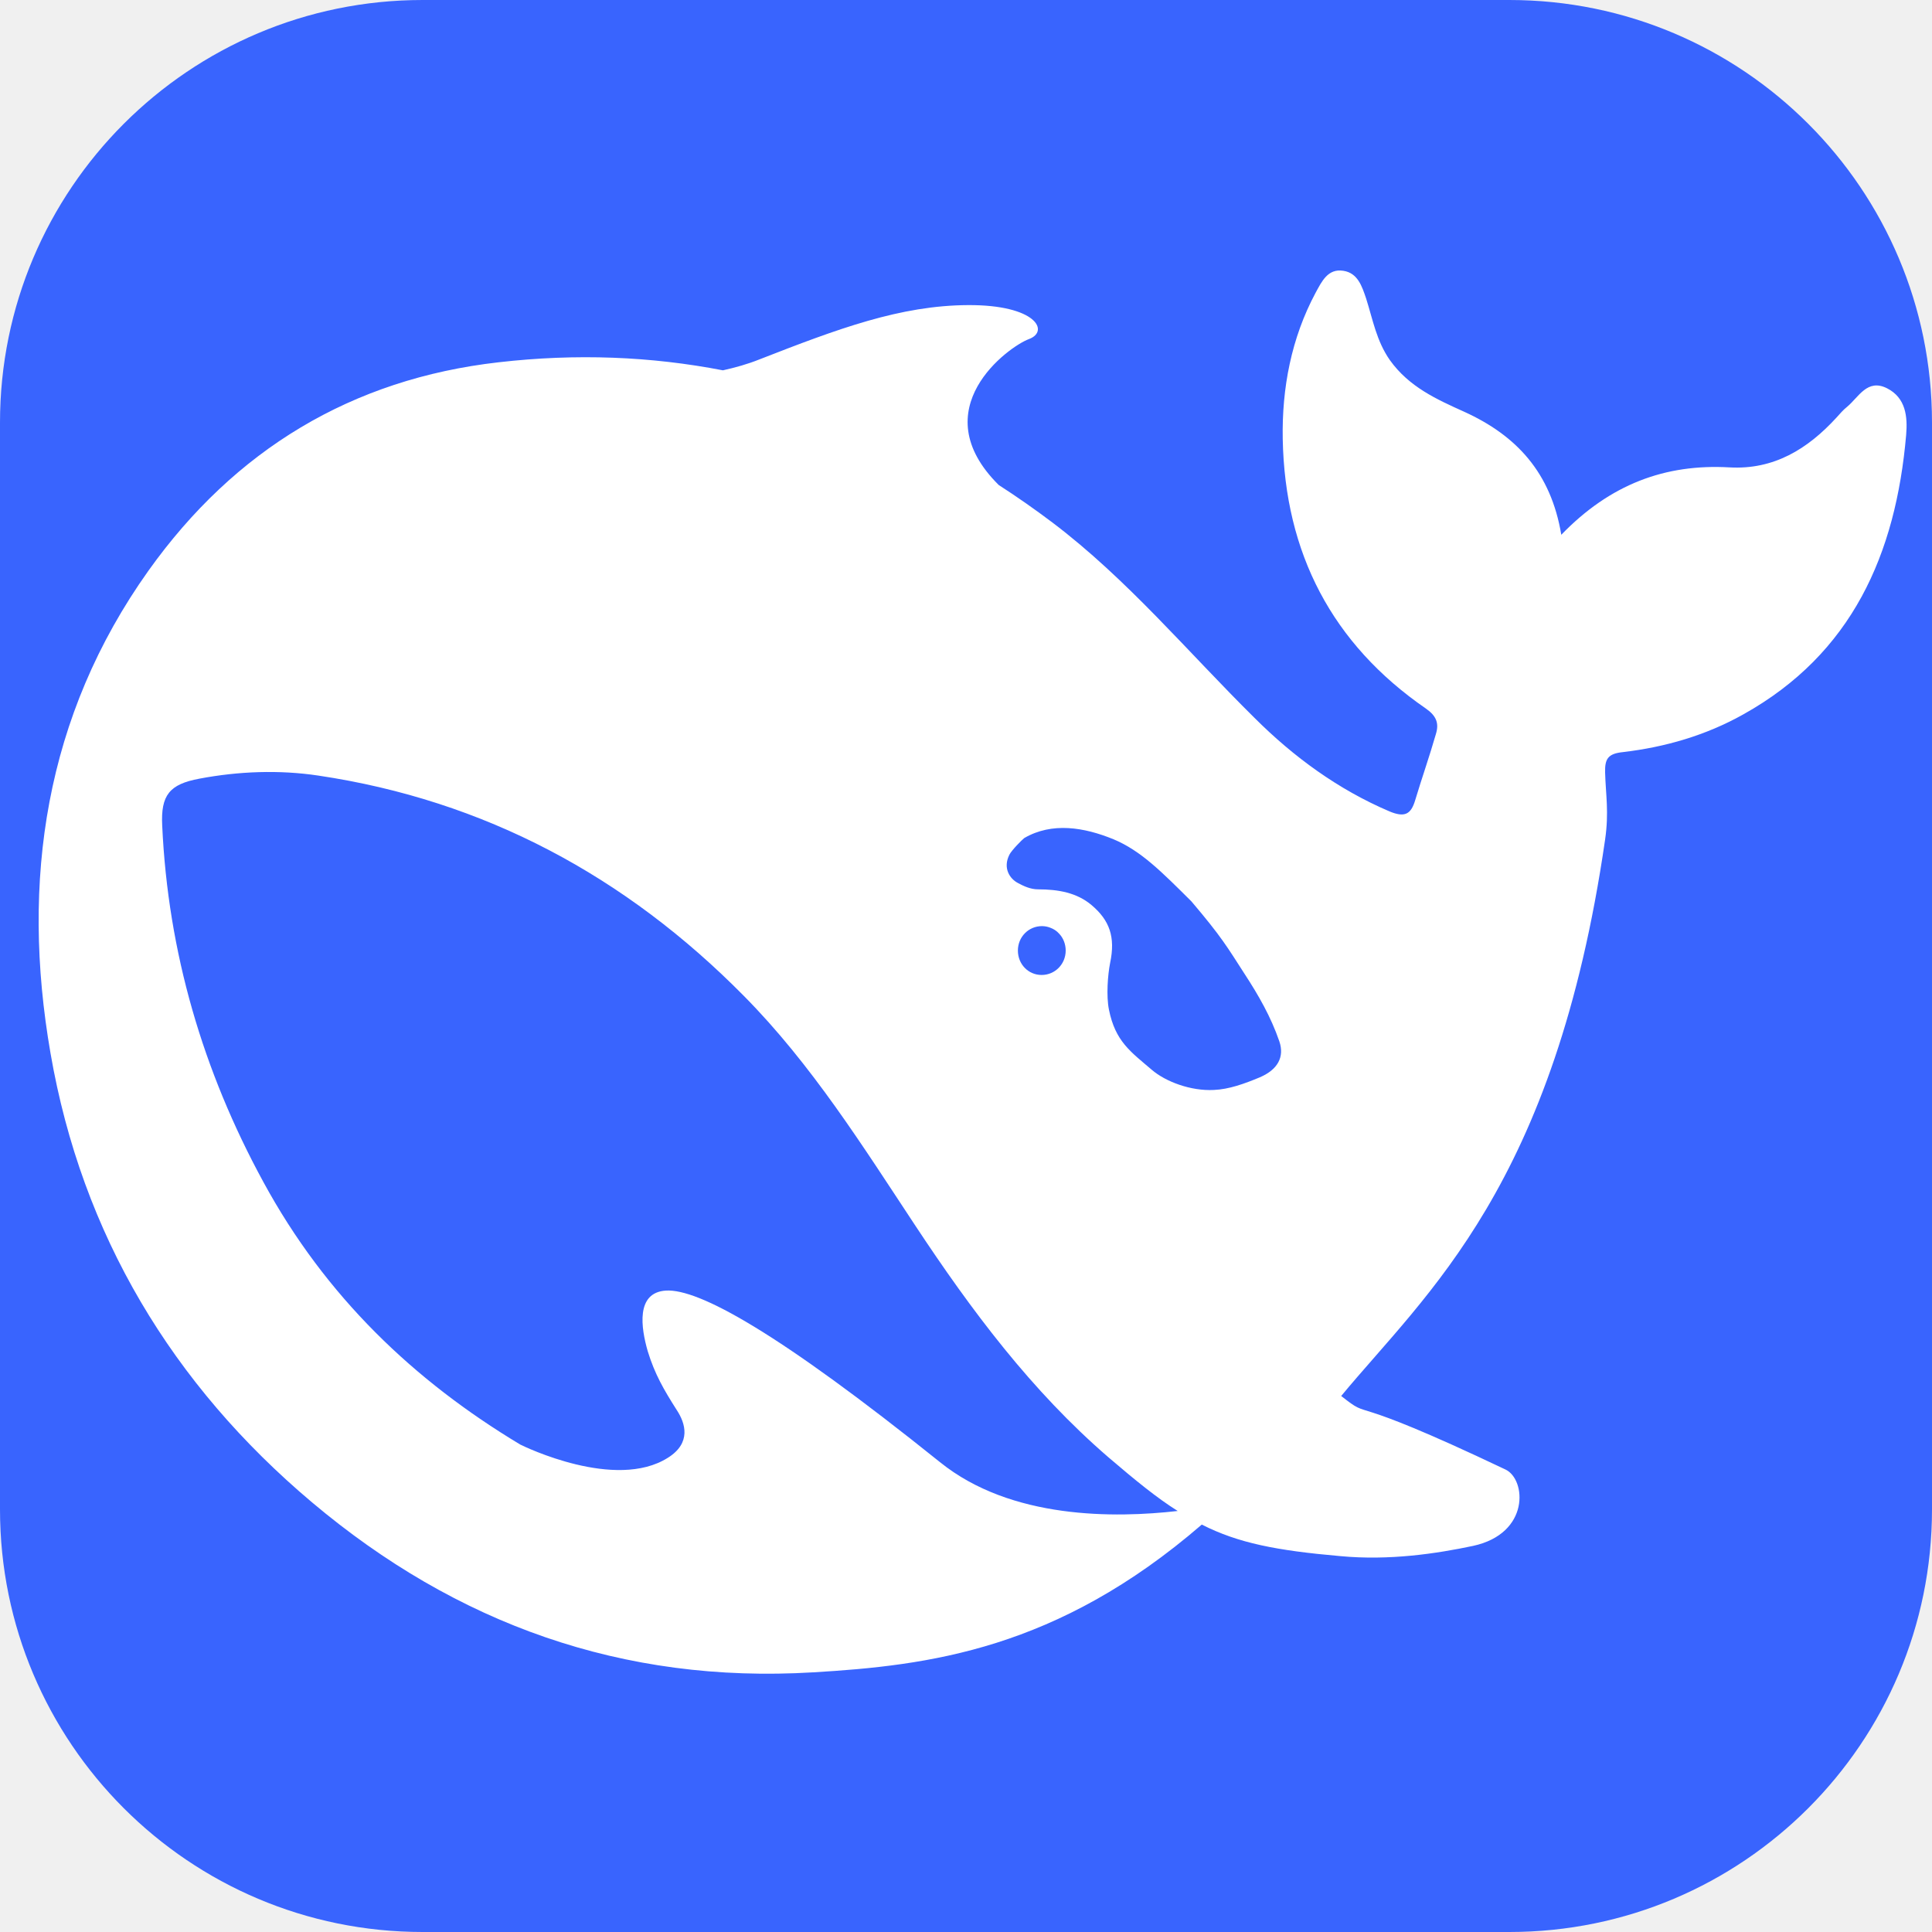
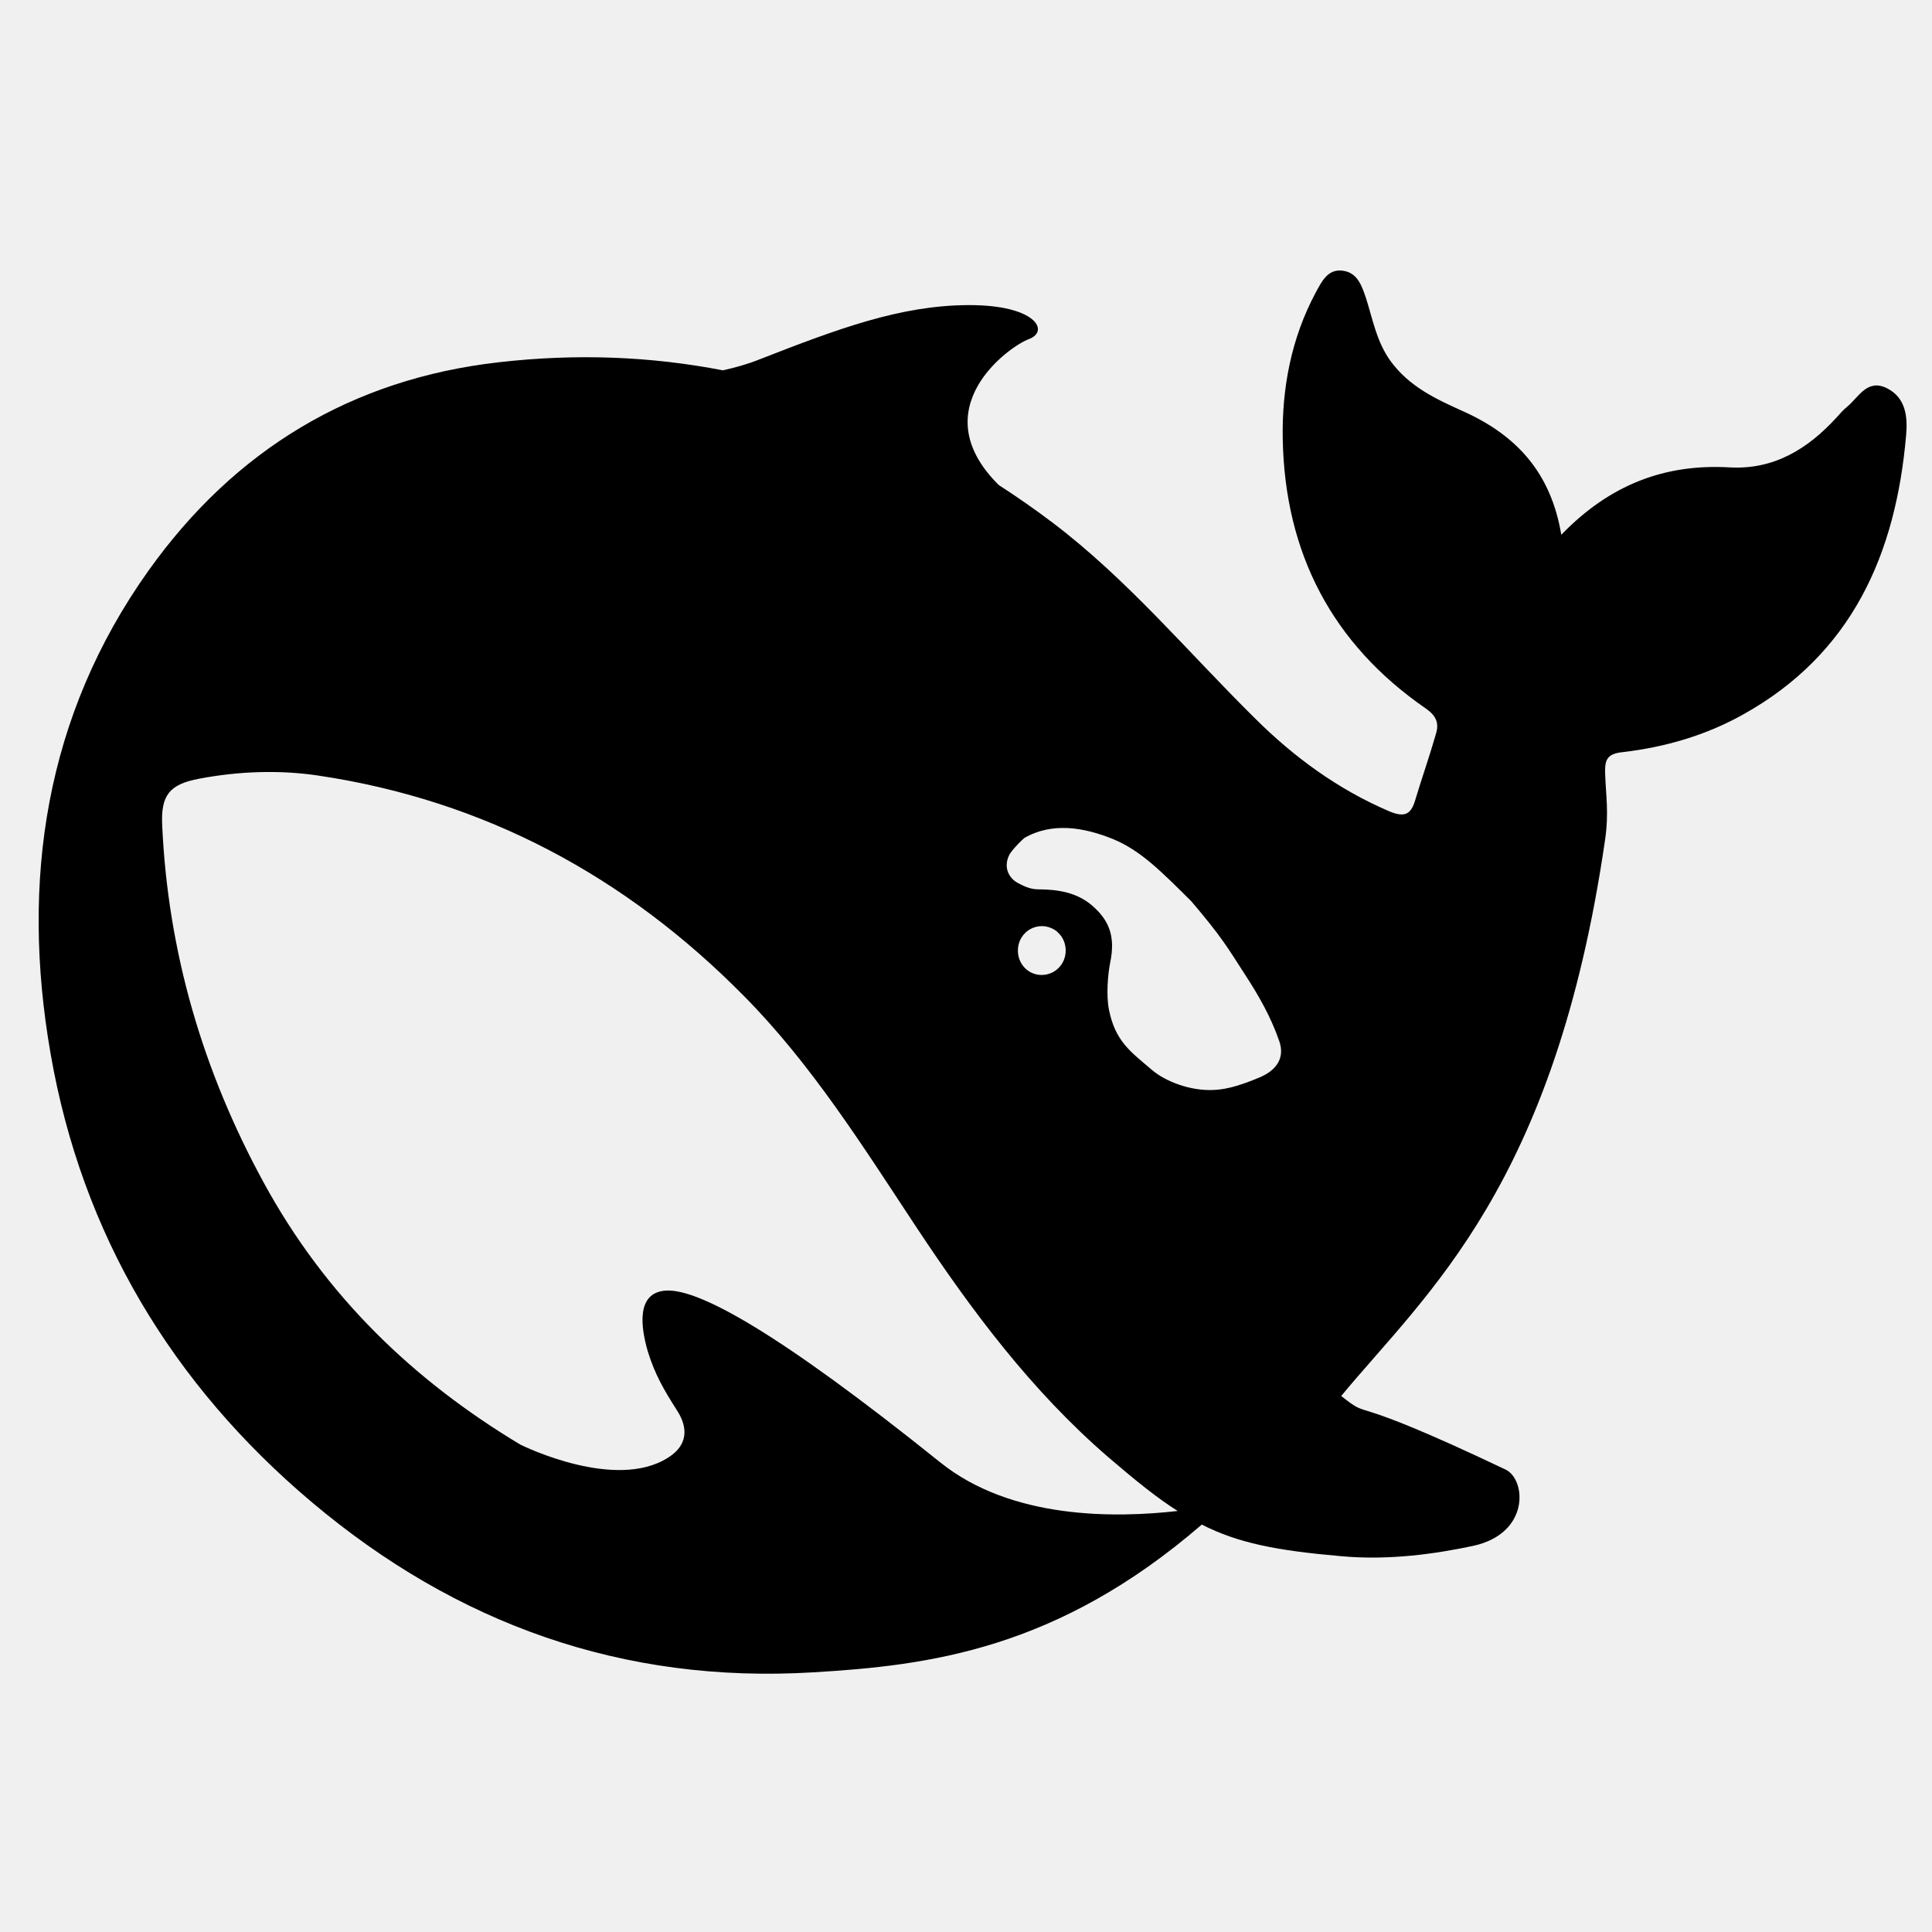
<svg xmlns="http://www.w3.org/2000/svg" width="256" height="256" viewBox="0 0 256 256" fill="none">
-   <rect width="256" height="256" rx="56" fill="#3964fe" />
-   <g transform="scale(5.12)" fill="#ffffff">
-     <path d="M48.835 10.048C48.323 9.792 48.102 10.28 47.803 10.528C47.701 10.608 47.614 10.712 47.527 10.808C46.779 11.624 45.905 12.16 44.762 12.096C43.092 12 41.666 12.536 40.406 13.84C40.138 12.232 39.248 11.272 37.893 10.656C37.184 10.336 36.467 10.016 35.97 9.32C35.623 8.824 35.529 8.272 35.356 7.728C35.246 7.4 35.135 7.064 34.765 7.008C34.363 6.944 34.206 7.288 34.048 7.576C33.418 8.752 33.173 10.048 33.197 11.36C33.252 14.312 34.474 16.664 36.9 18.336C37.176 18.528 37.247 18.72 37.16 19C36.995 19.576 36.797 20.136 36.624 20.712C36.514 21.08 36.349 21.16 35.962 21C34.631 20.432 33.481 19.592 32.464 18.576C30.739 16.872 29.179 14.992 27.233 13.52C26.776 13.176 26.319 12.856 25.847 12.552C23.862 10.584 26.107 8.968 26.627 8.776C27.17 8.576 26.816 7.888 25.059 7.896C23.302 7.904 21.695 8.504 19.647 9.304C19.348 9.424 19.032 9.512 18.709 9.584C16.85 9.224 14.92 9.144 12.903 9.376C9.106 9.808 6.073 11.64 3.843 14.768C1.165 18.528 0.534 22.8 1.307 27.256C2.118 31.952 4.466 35.84 8.074 38.88C11.816 42.032 16.125 43.576 21.041 43.28C24.027 43.104 27.352 42.696 31.102 39.456C32.047 39.936 33.04 40.128 34.686 40.272C35.955 40.392 37.176 40.208 38.121 40.008C39.602 39.688 39.499 38.288 38.964 38.032C34.623 35.968 35.576 36.808 34.71 36.128C36.916 33.464 40.24 30.696 41.54 21.728C41.643 21.016 41.556 20.568 41.54 19.992C41.532 19.64 41.611 19.504 42.005 19.464C43.092 19.336 44.148 19.032 45.117 18.488C47.929 16.92 49.064 14.344 49.331 11.256C49.371 10.784 49.324 10.296 48.835 10.048ZM24.326 37.84C20.12 34.464 18.079 33.352 17.236 33.4C16.448 33.448 16.59 34.368 16.763 34.968C16.944 35.56 17.181 35.968 17.512 36.488C17.74 36.832 17.898 37.344 17.283 37.728C15.928 38.584 13.573 37.44 13.462 37.384C10.721 35.736 8.428 33.56 6.813 30.584C5.253 27.72 4.348 24.648 4.198 21.368C4.158 20.576 4.387 20.296 5.159 20.152C6.175 19.96 7.223 19.92 8.239 20.072C12.533 20.712 16.189 22.672 19.253 25.776C21.002 27.544 22.325 29.656 23.689 31.72C25.138 33.912 26.698 36 28.683 37.712C29.384 38.312 29.943 38.768 30.479 39.104C28.864 39.288 26.17 39.328 24.326 37.84ZM26.343 24.6C26.343 24.248 26.619 23.968 26.966 23.968C27.044 23.968 27.115 23.984 27.178 24.008C27.265 24.04 27.344 24.088 27.407 24.16C27.517 24.272 27.58 24.432 27.58 24.6C27.58 24.952 27.304 25.232 26.957 25.232C26.611 25.232 26.343 24.952 26.343 24.6ZM32.606 27.88C32.205 28.048 31.803 28.192 31.416 28.208C30.818 28.24 30.164 27.992 29.81 27.688C29.258 27.216 28.864 26.952 28.699 26.128C28.628 25.776 28.668 25.232 28.73 24.92C28.872 24.248 28.714 23.816 28.25 23.424C27.872 23.104 27.391 23.016 26.863 23.016C26.666 23.016 26.485 22.928 26.351 22.856C26.13 22.744 25.949 22.464 26.123 22.12C26.178 22.008 26.446 21.736 26.509 21.688C27.226 21.272 28.053 21.408 28.817 21.72C29.526 22.016 30.061 22.56 30.834 23.328C31.622 24.256 31.763 24.512 32.212 25.208C32.567 25.752 32.89 26.312 33.11 26.952C33.245 27.352 33.071 27.68 32.606 27.88Z" fill="#fff" fill-rule="nonzero" />
+   <g transform="scale(5.12)" fill="#000000">
+     <path d="M48.835 10.048C48.323 9.792 48.102 10.28 47.803 10.528C47.701 10.608 47.614 10.712 47.527 10.808C46.779 11.624 45.905 12.16 44.762 12.096C43.092 12 41.666 12.536 40.406 13.84C40.138 12.232 39.248 11.272 37.893 10.656C37.184 10.336 36.467 10.016 35.97 9.32C35.623 8.824 35.529 8.272 35.356 7.728C35.246 7.4 35.135 7.064 34.765 7.008C34.363 6.944 34.206 7.288 34.048 7.576C33.418 8.752 33.173 10.048 33.197 11.36C33.252 14.312 34.474 16.664 36.9 18.336C37.176 18.528 37.247 18.72 37.16 19C36.995 19.576 36.797 20.136 36.624 20.712C36.514 21.08 36.349 21.16 35.962 21C34.631 20.432 33.481 19.592 32.464 18.576C30.739 16.872 29.179 14.992 27.233 13.52C26.776 13.176 26.319 12.856 25.847 12.552C23.862 10.584 26.107 8.968 26.627 8.776C27.17 8.576 26.816 7.888 25.059 7.896C23.302 7.904 21.695 8.504 19.647 9.304C19.348 9.424 19.032 9.512 18.709 9.584C16.85 9.224 14.92 9.144 12.903 9.376C9.106 9.808 6.073 11.64 3.843 14.768C1.165 18.528 0.534 22.8 1.307 27.256C2.118 31.952 4.466 35.84 8.074 38.88C11.816 42.032 16.125 43.576 21.041 43.28C24.027 43.104 27.352 42.696 31.102 39.456C32.047 39.936 33.04 40.128 34.686 40.272C35.955 40.392 37.176 40.208 38.121 40.008C39.602 39.688 39.499 38.288 38.964 38.032C34.623 35.968 35.576 36.808 34.71 36.128C36.916 33.464 40.24 30.696 41.54 21.728C41.643 21.016 41.556 20.568 41.54 19.992C41.532 19.64 41.611 19.504 42.005 19.464C43.092 19.336 44.148 19.032 45.117 18.488C47.929 16.92 49.064 14.344 49.331 11.256C49.371 10.784 49.324 10.296 48.835 10.048ZM24.326 37.84C20.12 34.464 18.079 33.352 17.236 33.4C16.448 33.448 16.59 34.368 16.763 34.968C16.944 35.56 17.181 35.968 17.512 36.488C17.74 36.832 17.898 37.344 17.283 37.728C15.928 38.584 13.573 37.44 13.462 37.384C10.721 35.736 8.428 33.56 6.813 30.584C5.253 27.72 4.348 24.648 4.198 21.368C4.158 20.576 4.387 20.296 5.159 20.152C6.175 19.96 7.223 19.92 8.239 20.072C12.533 20.712 16.189 22.672 19.253 25.776C21.002 27.544 22.325 29.656 23.689 31.72C25.138 33.912 26.698 36 28.683 37.712C29.384 38.312 29.943 38.768 30.479 39.104C28.864 39.288 26.17 39.328 24.326 37.84ZM26.343 24.6C26.343 24.248 26.619 23.968 26.966 23.968C27.044 23.968 27.115 23.984 27.178 24.008C27.265 24.04 27.344 24.088 27.407 24.16C27.517 24.272 27.58 24.432 27.58 24.6C27.58 24.952 27.304 25.232 26.957 25.232C26.611 25.232 26.343 24.952 26.343 24.6ZM32.606 27.88C32.205 28.048 31.803 28.192 31.416 28.208C30.818 28.24 30.164 27.992 29.81 27.688C29.258 27.216 28.864 26.952 28.699 26.128C28.628 25.776 28.668 25.232 28.73 24.92C28.872 24.248 28.714 23.816 28.25 23.424C27.872 23.104 27.391 23.016 26.863 23.016C26.666 23.016 26.485 22.928 26.351 22.856C26.13 22.744 25.949 22.464 26.123 22.12C26.178 22.008 26.446 21.736 26.509 21.688C27.226 21.272 28.053 21.408 28.817 21.72C29.526 22.016 30.061 22.56 30.834 23.328C31.622 24.256 31.763 24.512 32.212 25.208C32.567 25.752 32.89 26.312 33.11 26.952C33.245 27.352 33.071 27.68 32.606 27.88Z" fill="#000" fill-rule="nonzero" />
  </g>
</svg>
